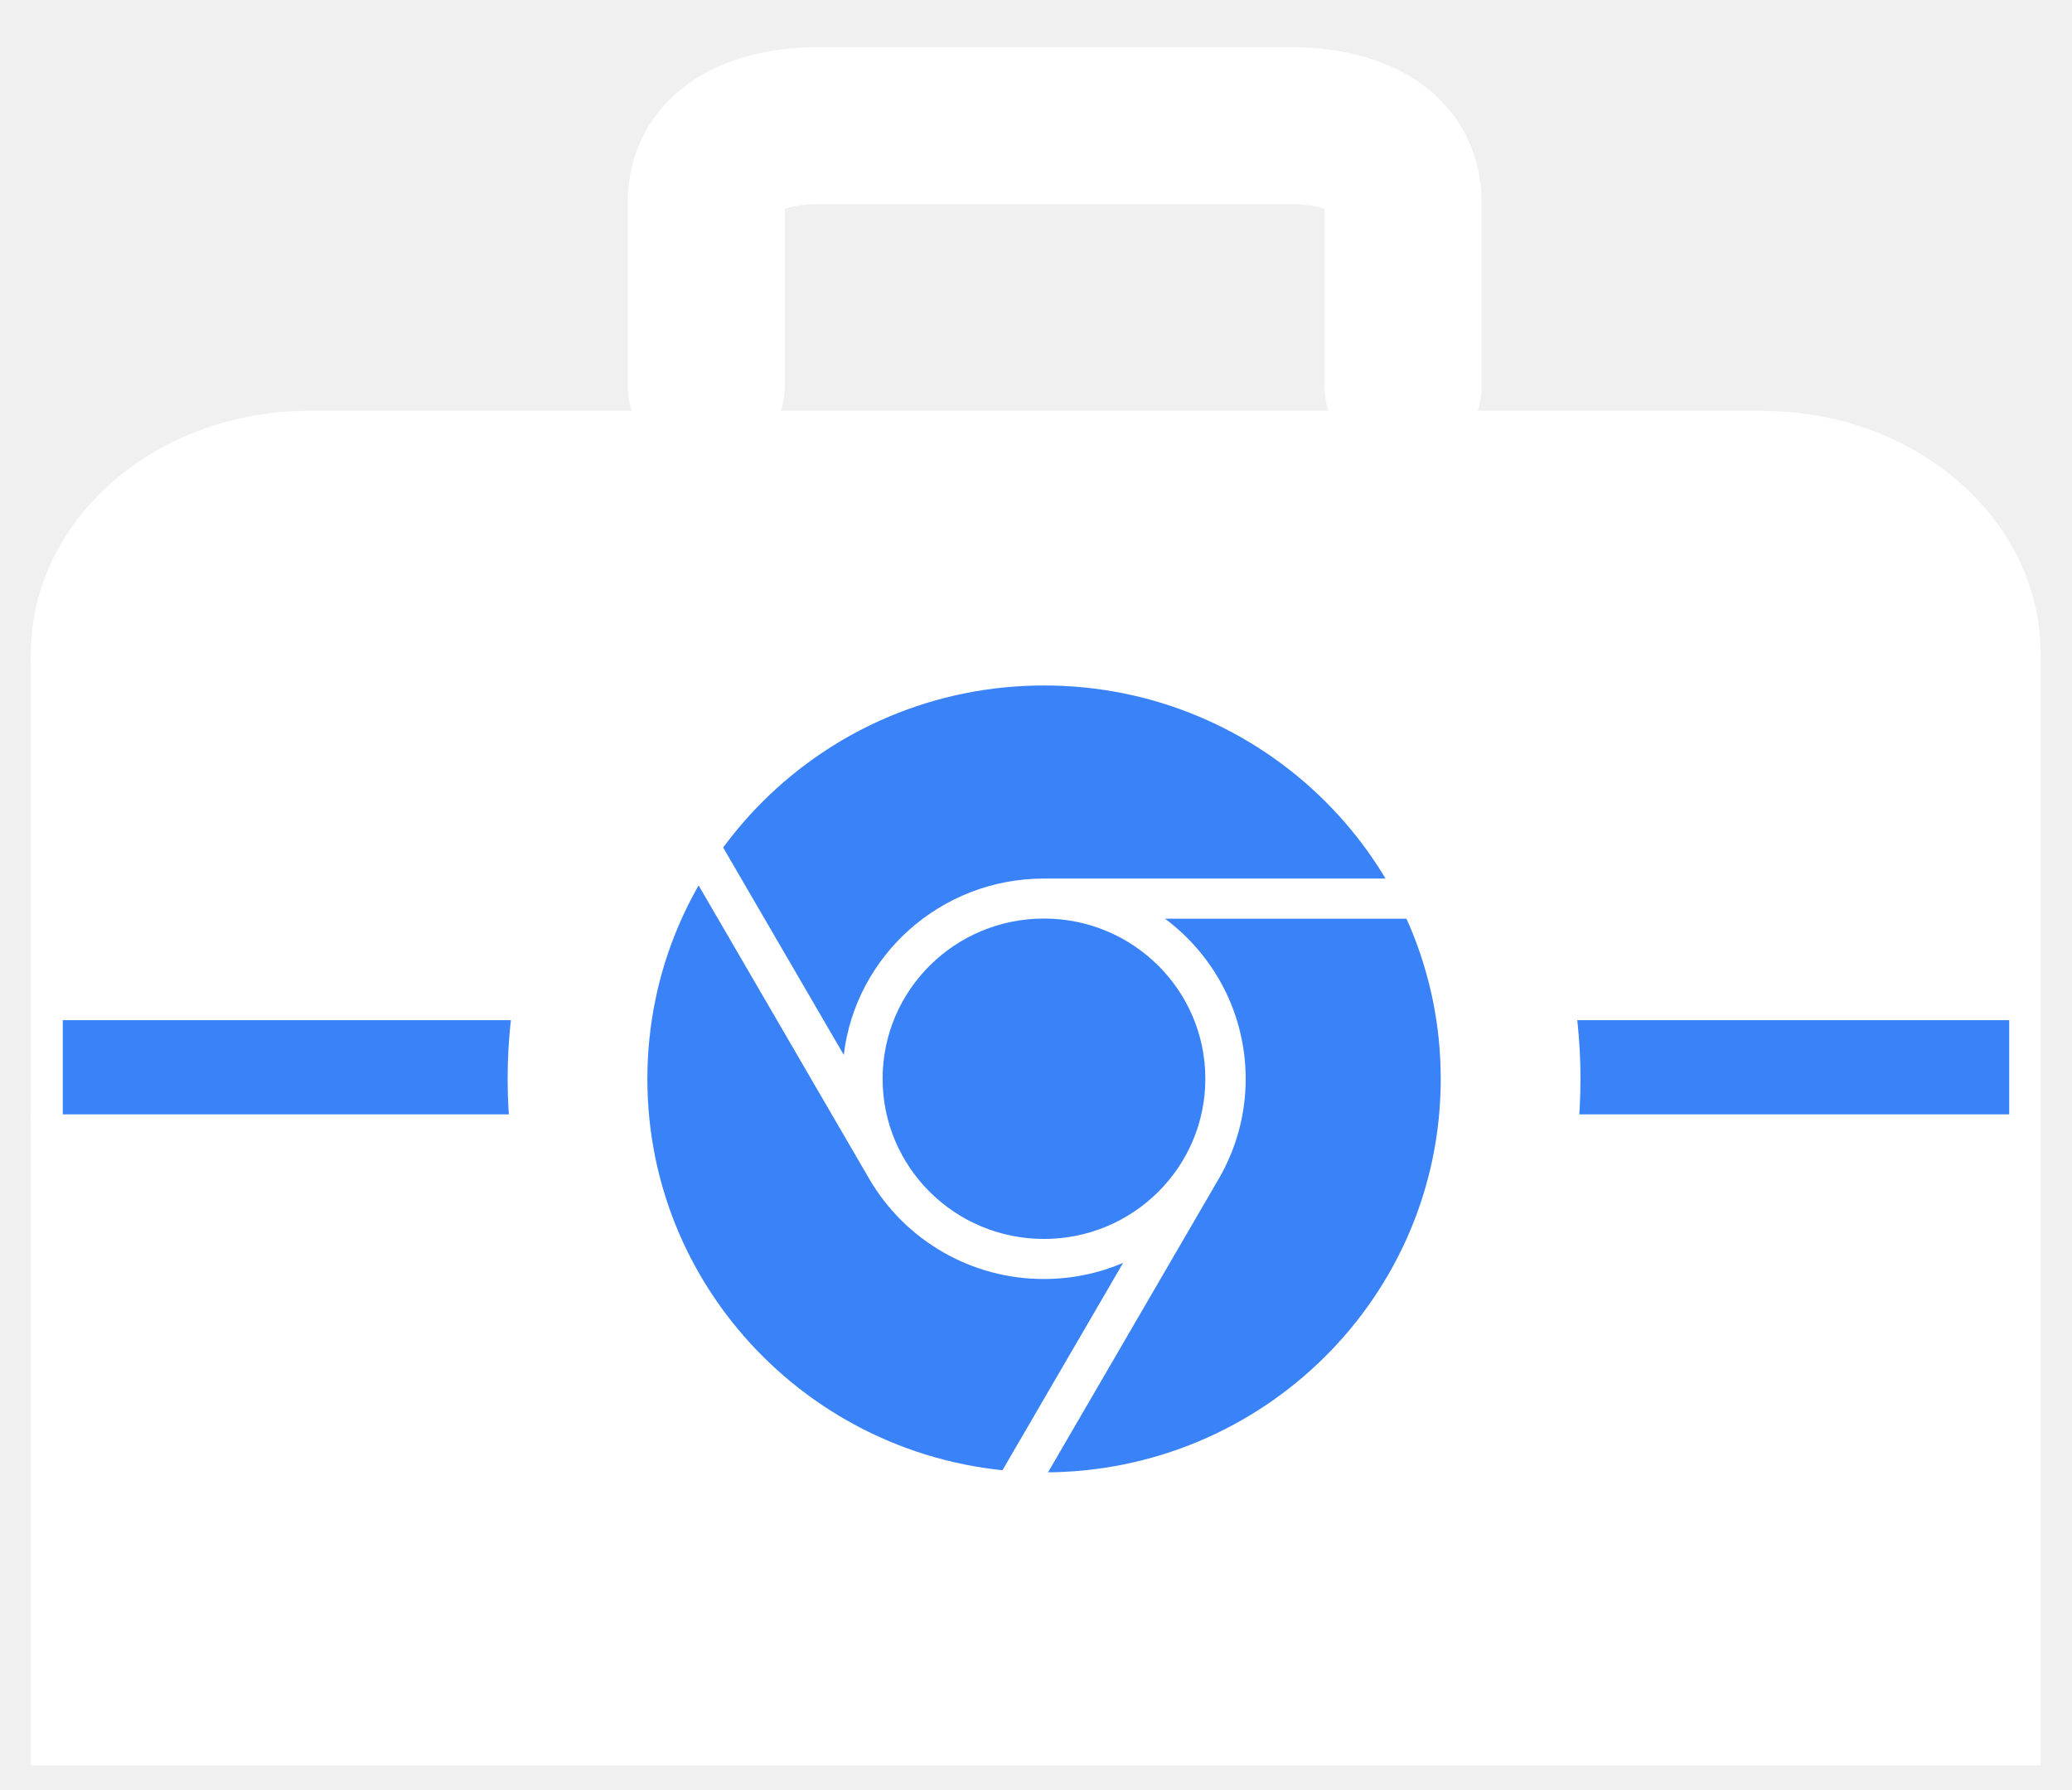
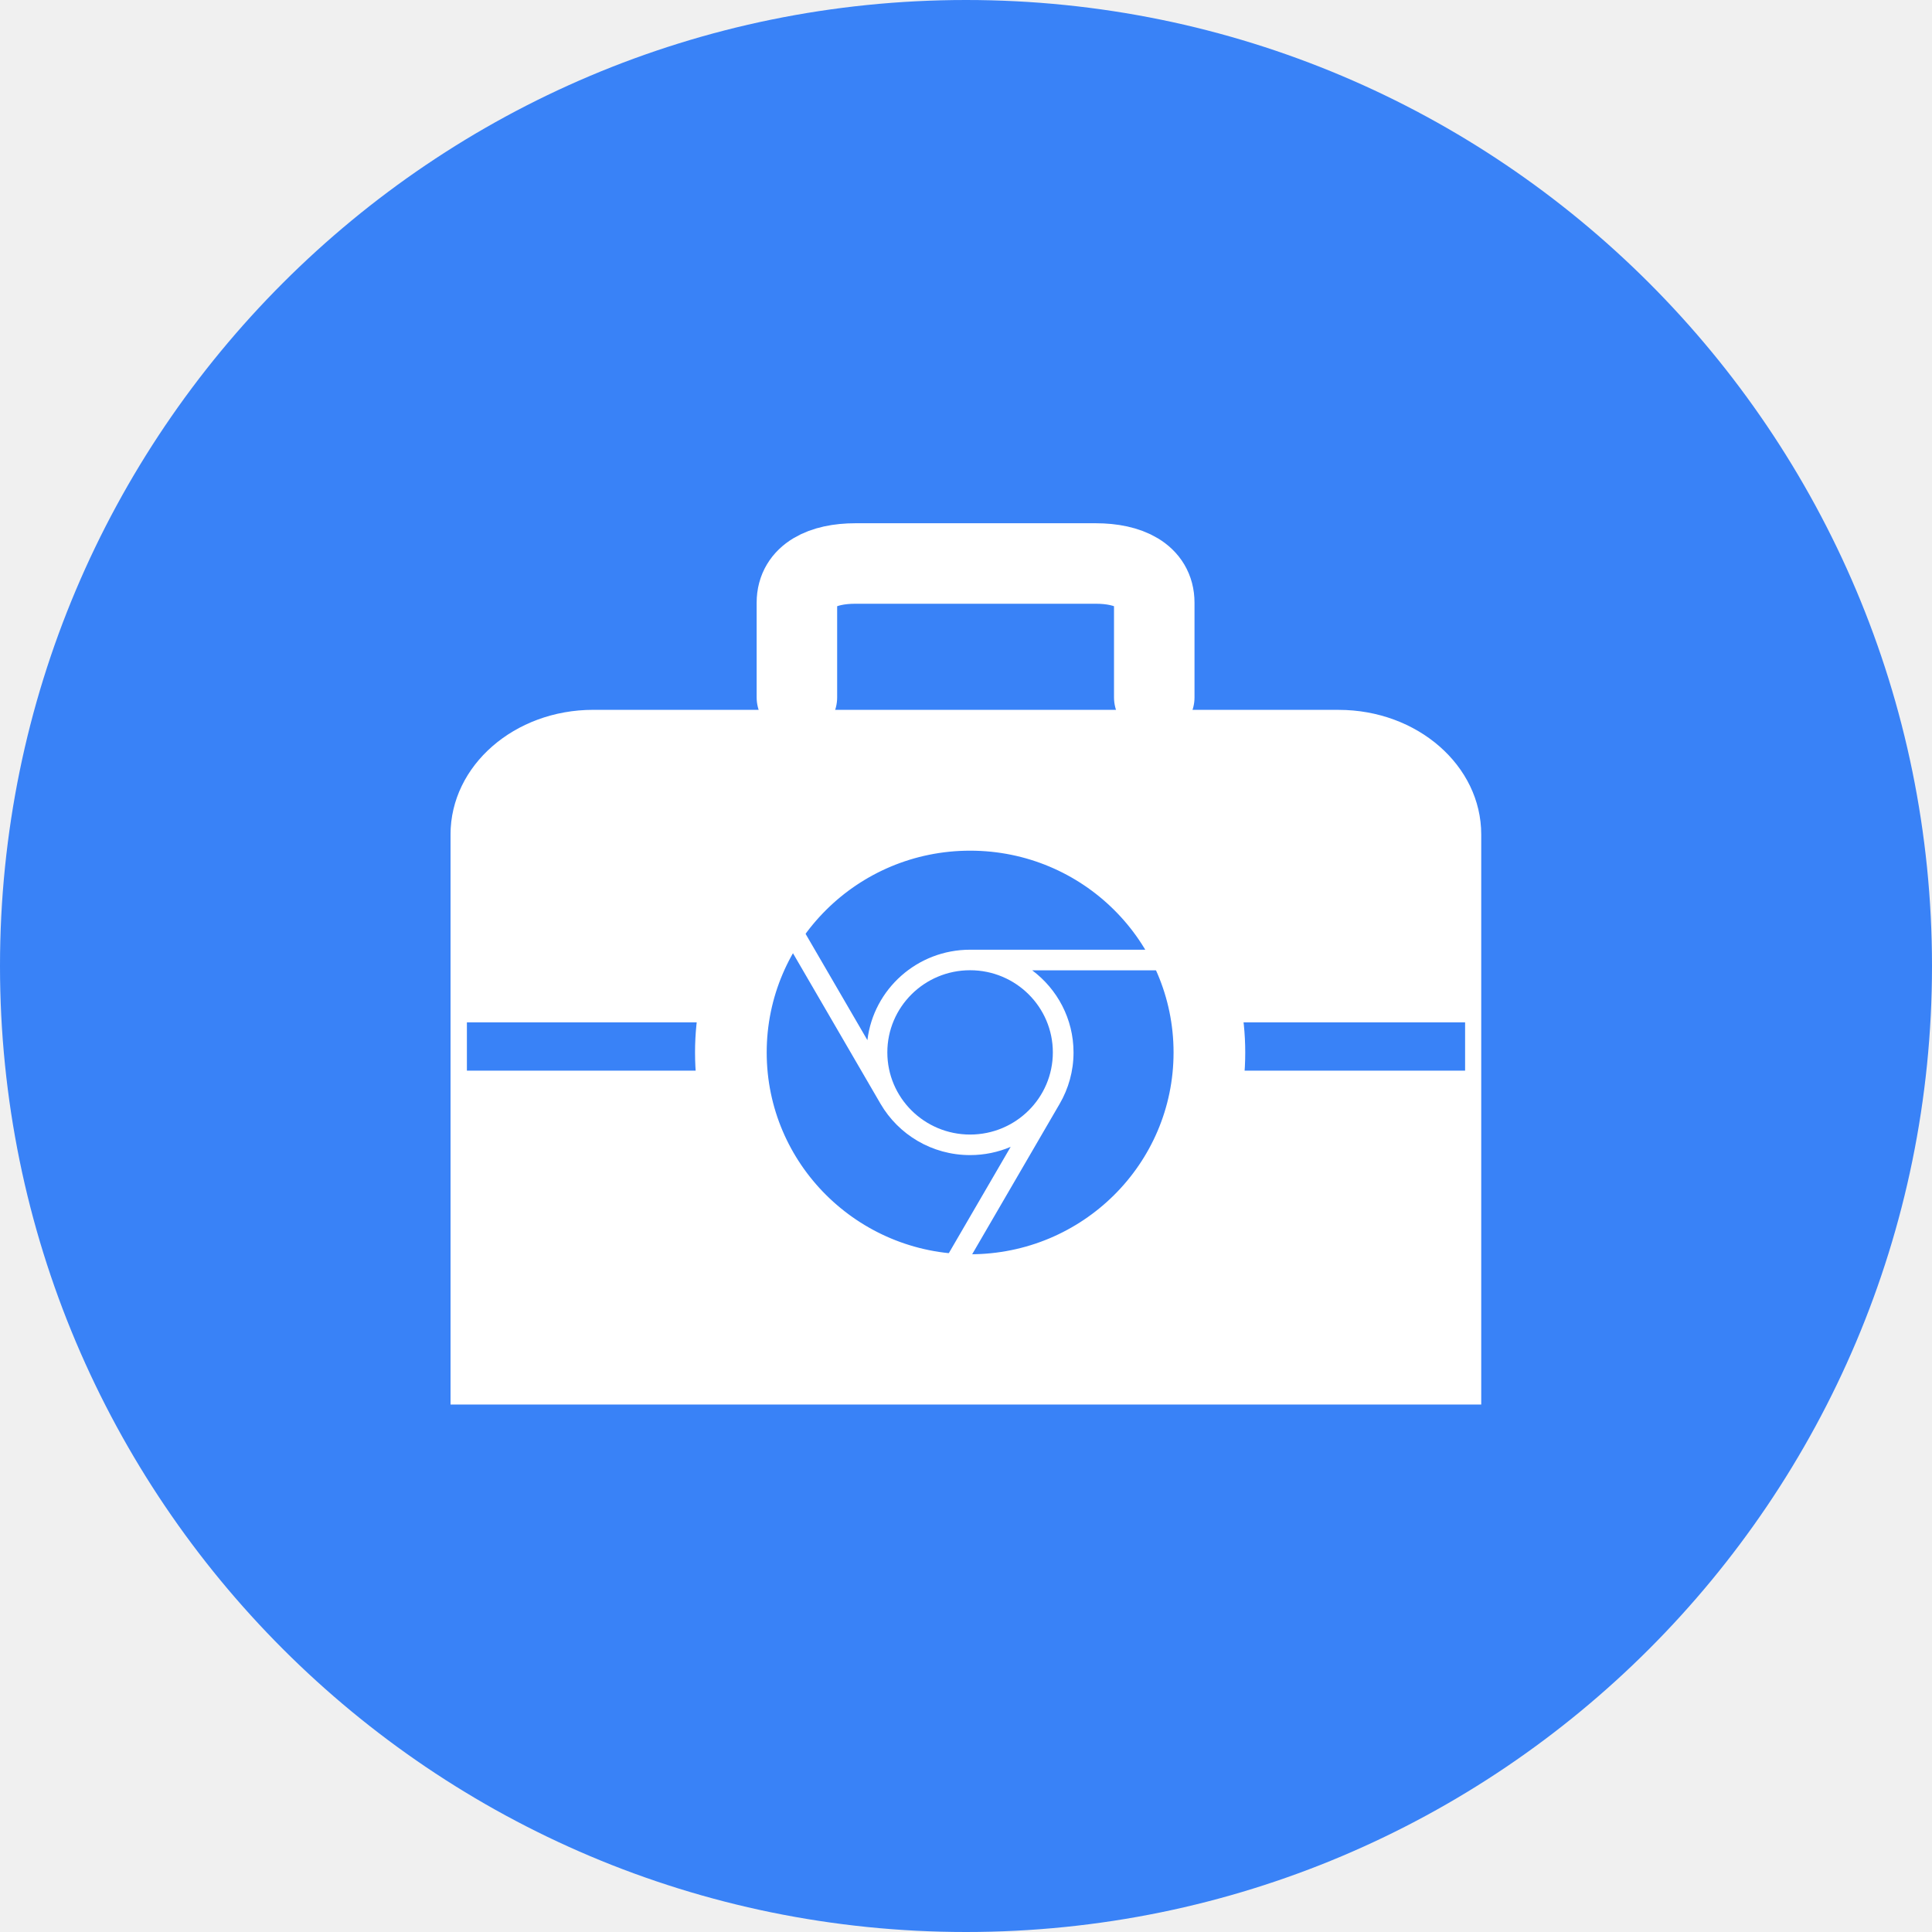
- <svg xmlns="http://www.w3.org/2000/svg" width="66" height="57" fill="none">
-   <path fill="#fff" d="M52.095 13.551h-42.9c-4.537 0-8.21 3.466-8.21 7.74v14.338h59.322V21.29c0-4.276-3.676-7.739-8.21-7.739h-.002Z" />
-   <path stroke="#fff" stroke-linecap="round" stroke-linejoin="round" stroke-width="5" d="M22.497 12.315v-5.88C22.497 4.734 24.123 4 26.122 4h14.946c1.999 0 3.625.732 3.625 2.435v5.88" />
-   <path fill="#fff" d="M56.14 13.088H9.844c-4.894 0-8.86 3.466-8.86 7.74v35.411h64.017V20.83c0-4.275-3.966-7.738-8.86-7.738l-.003-.003Z" />
-   <path stroke="#3982F7" stroke-miterlimit="10" stroke-width="3" d="M2 34h62" />
-   <path fill="#3982F7" d="M33.12 49.751c8.572 0 15.522-6.9 15.522-15.411 0-8.512-6.95-15.412-15.523-15.412s-15.523 6.9-15.523 15.412c0 8.511 6.95 15.411 15.523 15.411Z" />
-   <mask id="a" width="29" height="29" x="19" y="20" maskUnits="userSpaceOnUse" style="mask-type:luminance">
-     <path fill="#fff" d="M33.257 48.405c7.807 0 14.135-6.283 14.135-14.034 0-7.75-6.328-14.034-14.135-14.034-7.807 0-14.136 6.283-14.136 14.034s6.329 14.034 14.136 14.034Z" />
+ <svg xmlns="http://www.w3.org/2000/svg" width="120" height="120" viewBox="0 0 120 120" fill="none">
+   <circle cx="60" cy="60" r="60" fill="#3982F7" />
+   <path d="M79.095 44.551H36.194C31.658 44.551 27.984 48.017 27.984 52.29V66.629H87.307V52.29C87.307 48.015 83.631 44.551 79.097 44.551H79.095Z" fill="white" />
+   <path d="M49.497 43.315V37.435C49.497 35.734 51.123 35 53.122 35H68.068C70.067 35 71.693 35.731 71.693 37.435V43.315" stroke="white" stroke-width="5" stroke-linecap="round" stroke-linejoin="round" />
+   <path d="M83.139 44.089H36.845C31.951 44.089 27.984 47.554 27.984 51.828V87.239H92.002V51.83C92.002 47.554 88.036 44.091 83.142 44.091L83.139 44.089Z" fill="white" />
+   <path d="M29 65H91" stroke="#3982F7" stroke-width="3" stroke-miterlimit="10" />
+   <path d="M60.119 80.751C68.692 80.751 75.642 73.851 75.642 65.34C75.642 56.828 68.692 49.928 60.119 49.928C51.546 49.928 44.596 56.828 44.596 65.34C44.596 73.851 51.546 80.751 60.119 80.751Z" fill="#3982F7" />
+   <mask id="mask0_1_18" style="mask-type:luminance" maskUnits="userSpaceOnUse" x="46" y="51" width="29" height="29">
+     <path d="M60.257 79.405C68.064 79.405 74.392 73.122 74.392 65.371C74.392 57.62 68.064 51.337 60.257 51.337C52.45 51.337 46.121 57.62 46.121 65.371C46.121 73.122 52.45 79.405 60.257 79.405Z" fill="white" />
  </mask>
-   <g mask="url(#a)">
-     <path fill="#fff" d="M53.716 17.64V51.1H12.797V17.64h40.92ZM19.78 21.532a1.597 1.597 0 0 0-1.07-.088 1.575 1.575 0 0 0-1.172 1.52V48.4c0 .87.71 1.575 1.587 1.575h11.908c.263 0 .518-.066.741-.183.226.117.48.183.742.183h14.877A1.58 1.58 0 0 0 48.98 48.4V29.263c0-.226-.05-.443-.135-.639.086-.194.135-.412.135-.638v-7.654c0-.87-.71-1.575-1.587-1.575H21.366a1.58 1.58 0 0 0-1.587 1.575v1.197M55.3 16.063H11.21V52.67H55.3V16.063ZM26.877 33.606l-5.514-9.48v-3.791H47.39v7.653H33.254c-3.288 0-6 2.453-6.377 5.618ZM19.119 48.4V22.963l2.244 3.82v-.107l6.326 10.88a6.426 6.426 0 0 0 5.563 3.189c.896 0 1.748-.183 2.522-.512l-4.75 8.165H19.116l.003.003Zm13.394 0 6.306-10.843c.545-.939.86-2.026.86-3.187 0-2.087-1.01-3.94-2.569-5.103h10.28v19.138H32.513V48.4Zm.741-8.931c-2.839 0-5.14-2.285-5.14-5.103 0-2.82 2.301-5.104 5.14-5.104 2.84 0 5.14 2.285 5.14 5.104 0 2.818-2.3 5.103-5.14 5.103Z" />
+   <g mask="url(#mask0_1_18)">
+     <path d="M80.716 48.64V82.1H39.797V48.64H80.716ZM46.779 52.532C46.575 52.439 46.349 52.39 46.121 52.39C45.983 52.39 45.843 52.407 45.708 52.444C45.016 52.629 44.537 53.253 44.537 53.963V79.4C44.537 80.271 45.247 80.976 46.123 80.976H58.032C58.294 80.976 58.55 80.91 58.773 80.793C58.999 80.91 59.252 80.976 59.515 80.976H74.392C75.269 80.976 75.979 80.271 75.979 79.4V60.263C75.979 60.036 75.93 59.819 75.844 59.624C75.93 59.429 75.979 59.212 75.979 58.986V51.332C75.979 50.462 75.269 49.757 74.392 49.757H48.366C47.489 49.757 46.779 50.462 46.779 51.332V52.529M82.3 47.063H38.211V83.67H82.3V47.068V47.063ZM53.876 64.606L48.363 55.126V51.334H74.39V58.988H60.254C56.966 58.988 54.255 61.441 53.876 64.606ZM46.118 79.4V53.963L48.363 57.783V57.676L54.689 68.555C55.799 70.462 57.874 71.745 60.252 71.745C61.148 71.745 62 71.562 62.774 71.233L58.024 79.398H46.116L46.118 79.4ZM59.513 79.4L65.819 68.558C66.364 67.619 66.679 66.532 66.679 65.371C66.679 63.284 65.669 61.431 64.11 60.268H74.39V79.405H59.576H59.574H59.513V79.4ZM60.254 70.469C57.415 70.469 55.114 68.185 55.114 65.366C55.114 62.548 57.415 60.263 60.254 60.263C63.093 60.263 65.394 62.548 65.394 65.366C65.394 68.185 63.093 70.469 60.254 70.469Z" fill="white" />
  </g>
-   <path stroke="#fff" stroke-linecap="round" stroke-linejoin="round" stroke-width="3" d="M33.257 20.337c7.807 0 14.135 6.283 14.135 14.034s-6.328 14.034-14.135 14.034c-7.807 0-14.136-6.283-14.136-14.034 0-7.75 6.329-14.034 14.136-14.034Zm0-1.441c-8.596 0-15.587 6.941-15.587 15.475 0 8.534 6.991 15.475 15.587 15.475 8.595 0 15.587-6.941 15.587-15.475 0-8.534-6.992-15.475-15.587-15.475Z" />
+   <path d="M60.257 51.337C68.064 51.337 74.392 57.62 74.392 65.371C74.392 73.122 68.064 79.405 60.257 79.405C52.45 79.405 46.121 73.122 46.121 65.371C46.121 57.62 52.45 51.337 60.257 51.337ZM60.257 49.896C51.661 49.896 44.67 56.837 44.67 65.371C44.67 73.905 51.661 80.846 60.257 80.846C68.852 80.846 75.844 73.905 75.844 65.371C75.844 56.837 68.852 49.896 60.257 49.896Z" stroke="white" stroke-width="3" stroke-linecap="round" stroke-linejoin="round" />
</svg>
